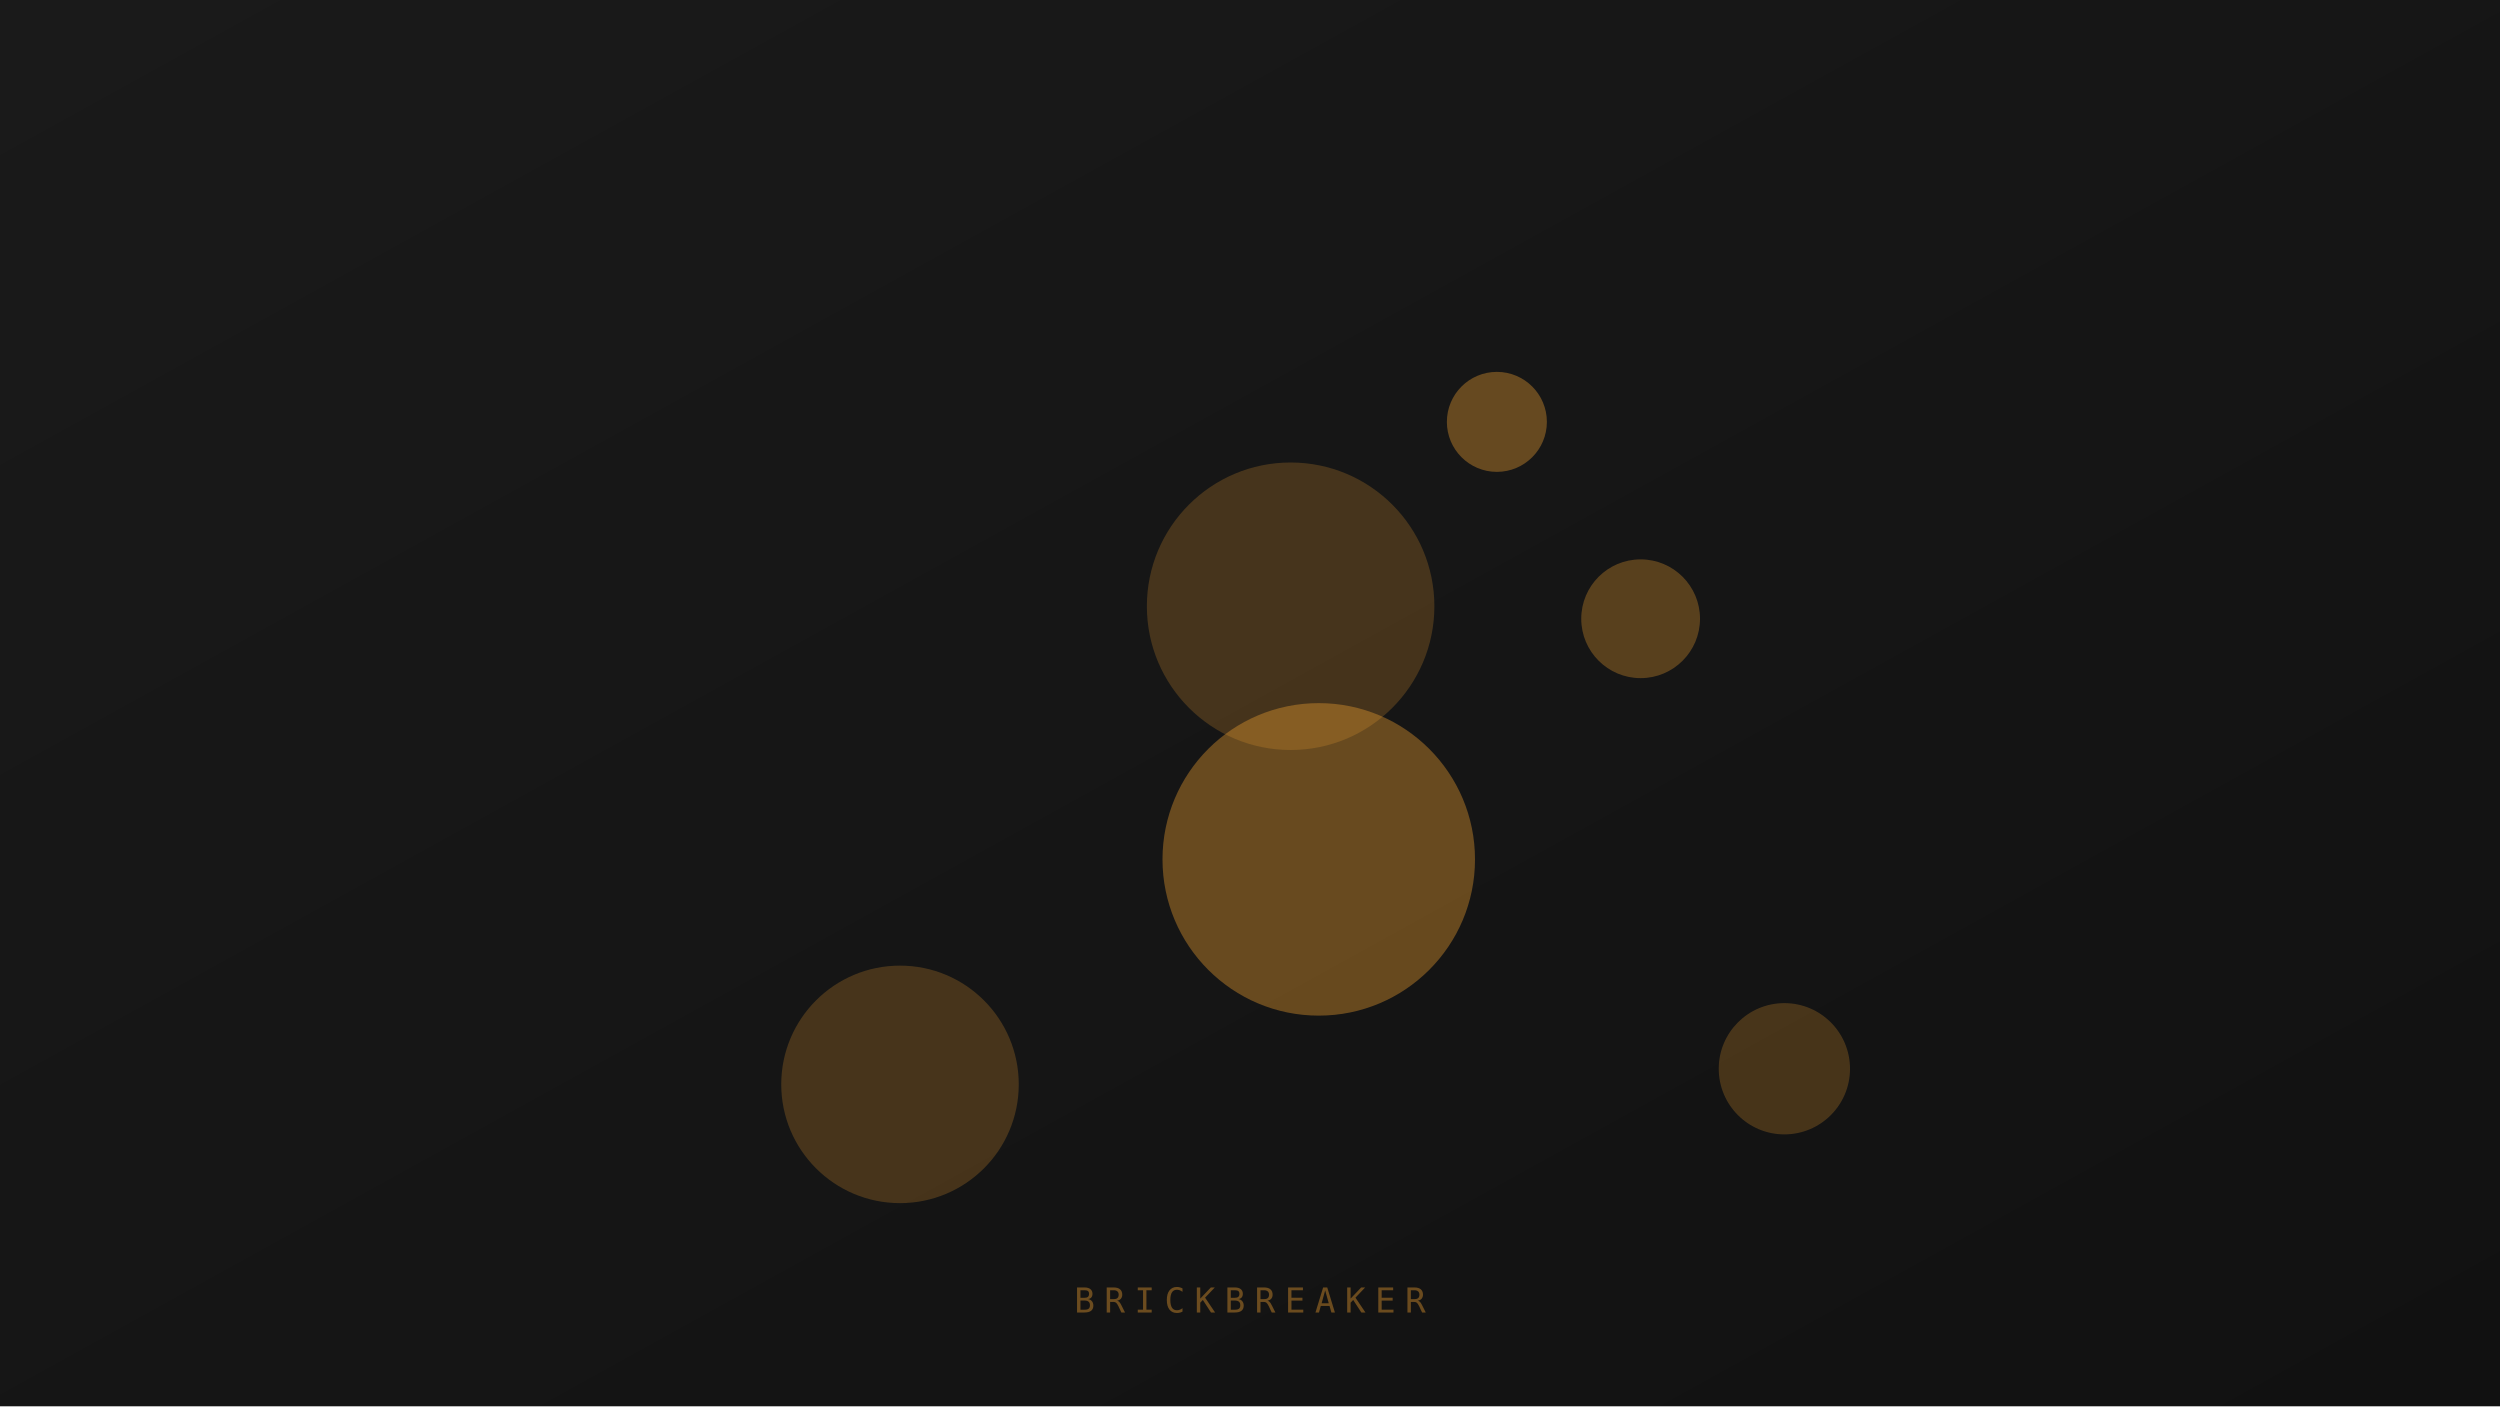
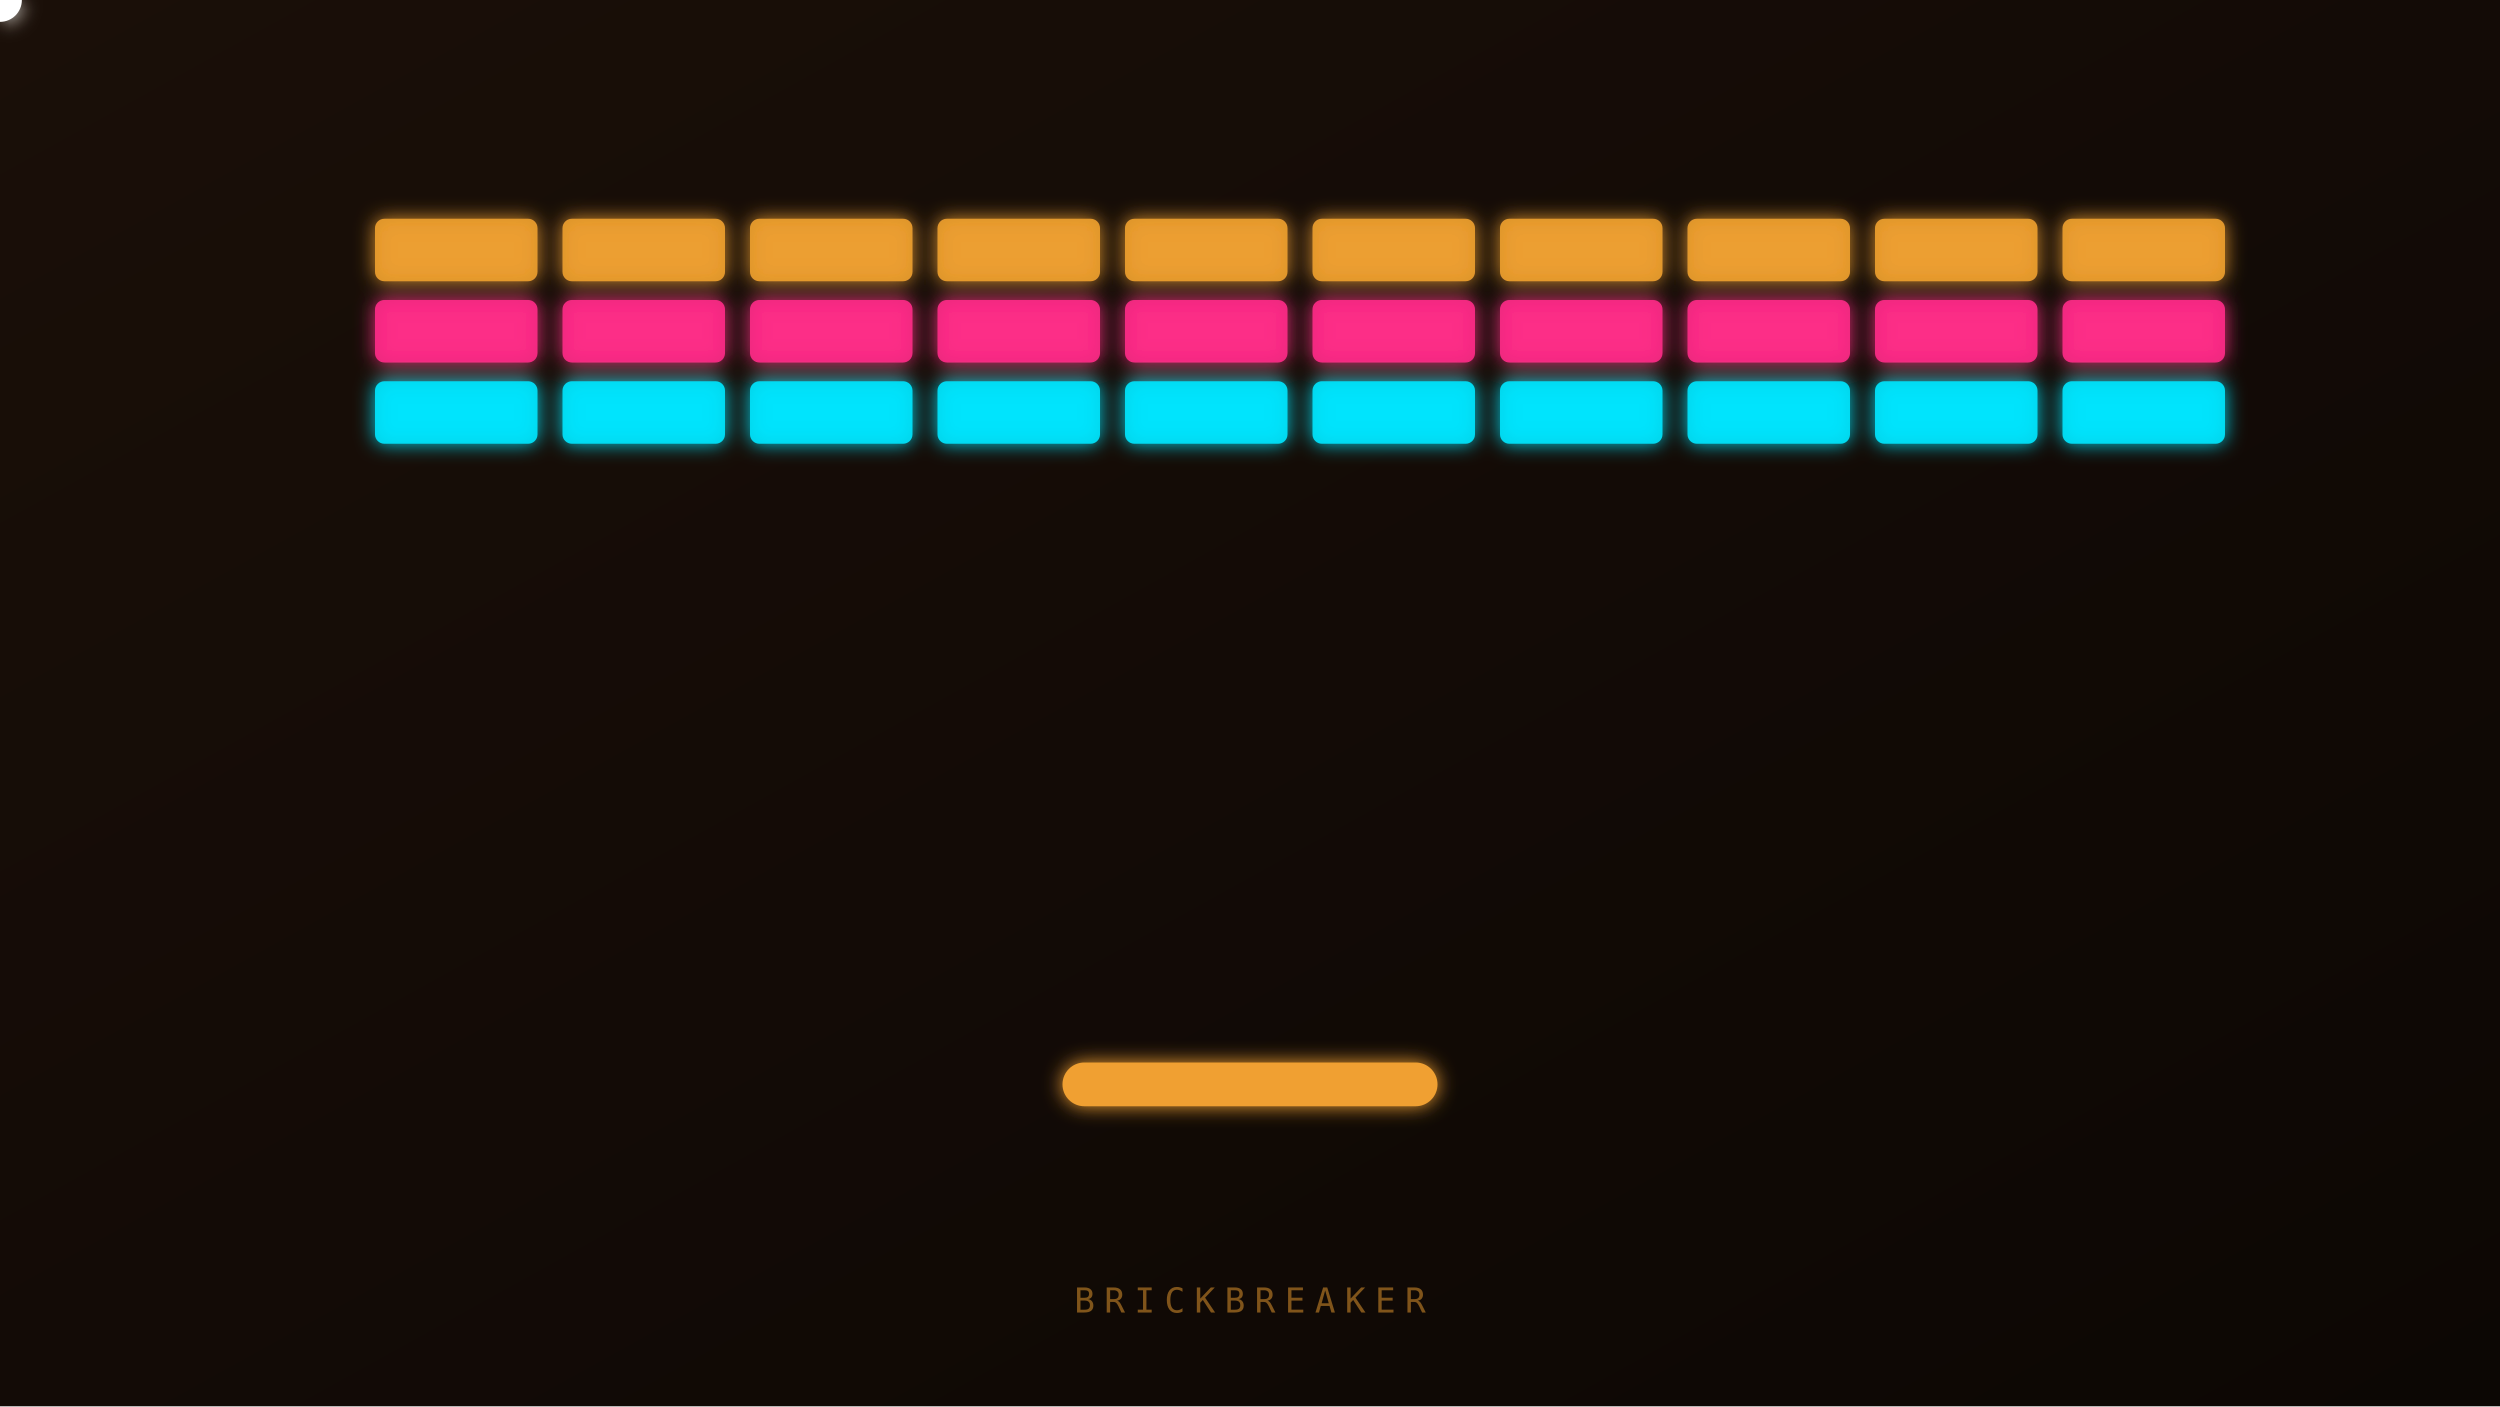
<svg xmlns="http://www.w3.org/2000/svg" viewBox="0 0 800 450" width="800" height="450">
  <defs>
-     <linearGradient id="bg" x1="0" y1="0" x2="1" y2="1">
-       <stop offset="0%" stop-color="#1a1a1a" />
-       <stop offset="100%" stop-color="#111111" />
+     <linearGradient id="bbBg" x1="0" y1="0" x2="1" y2="1">
+       <stop offset="0%" stop-color="#1a0f08" />
+       <stop offset="100%" stop-color="#0c0704" />
    </linearGradient>
+     <filter id="bbGlow" x="-50%" y="-50%" width="200%" height="200%">
+       <feGaussianBlur stdDeviation="3" result="blur" />
+       <feMerge>
+         <feMergeNode in="blur" />
+         <feMergeNode in="SourceGraphic" />
+       </feMerge>
+     </filter>
  </defs>
-   <rect width="800" height="450" fill="url(#bg)" />
-   <g>
-     <circle cx="413" cy="194" r="46" fill="#f0a030" opacity="0.22">
-       <animate attributeName="cx" values="413;417;413" dur="2.62s" begin="0.00s" repeatCount="indefinite" calcMode="spline" keySplines="0.4 0 0.6 1;0.4 0 0.6 1" />
-       <animate attributeName="cy" values="194;185;194" dur="2.62s" begin="0.00s" repeatCount="indefinite" calcMode="spline" keySplines="0.4 0 0.6 1;0.4 0 0.6 1" />
-       <animate attributeName="r" values="46;59;46" dur="2.62s" begin="0.00s" repeatCount="indefinite" calcMode="spline" keySplines="0.4 0 0.6 1;0.4 0 0.6 1" />
+   <rect width="800" height="450" fill="url(#bbBg)" />
+   <g filter="url(#bbGlow)">
+     <g fill="#f0a030">
+       <rect x="120" y="70" width="52" height="20" rx="3" opacity="0.9" />
+       <rect x="180" y="70" width="52" height="20" rx="3" opacity="0.9" />
+       <rect x="240" y="70" width="52" height="20" rx="3" opacity="0.9" />
+       <rect x="300" y="70" width="52" height="20" rx="3" opacity="0.9" />
+       <rect x="360" y="70" width="52" height="20" rx="3" opacity="0.9" />
+       <rect x="420" y="70" width="52" height="20" rx="3" opacity="0.9" />
+       <rect x="480" y="70" width="52" height="20" rx="3" opacity="0.9" />
+       <rect x="540" y="70" width="52" height="20" rx="3" opacity="0.9" />
+       <rect x="600" y="70" width="52" height="20" rx="3" opacity="0.9" />
+       <rect x="660" y="70" width="52" height="20" rx="3" opacity="0.9" />
+     </g>
+     <g fill="#ff2e88">
+       <rect x="120" y="96" width="52" height="20" rx="3" opacity="0.9" />
+       <rect x="180" y="96" width="52" height="20" rx="3" opacity="0.9" />
+       <rect x="240" y="96" width="52" height="20" rx="3" opacity="0.9" />
+       <rect x="300" y="96" width="52" height="20" rx="3" opacity="0.9" />
+       <rect x="360" y="96" width="52" height="20" rx="3" opacity="0.9" />
+       <rect x="420" y="96" width="52" height="20" rx="3" opacity="0.9" />
+       <rect x="480" y="96" width="52" height="20" rx="3" opacity="0.9" />
+       <rect x="540" y="96" width="52" height="20" rx="3" opacity="0.9" />
+       <rect x="600" y="96" width="52" height="20" rx="3" opacity="0.9" />
+       <rect x="660" y="96" width="52" height="20" rx="3" opacity="0.9" />
+     </g>
+     <g fill="#00e5ff">
+       <rect x="120" y="122" width="52" height="20" rx="3" opacity="0.9" />
+       <rect x="180" y="122" width="52" height="20" rx="3" opacity="0.9">
+         <animate attributeName="opacity" values="0.9;0.9;0;0;0.9" keyTimes="0;0.249;0.25;0.999;1" dur="5s" repeatCount="indefinite" />
+       </rect>
+       <rect x="240" y="122" width="52" height="20" rx="3" opacity="0.9" />
+       <rect x="300" y="122" width="52" height="20" rx="3" opacity="0.9" />
+       <rect x="360" y="122" width="52" height="20" rx="3" opacity="0.9" />
+       <rect x="420" y="122" width="52" height="20" rx="3" opacity="0.9" />
+       <rect x="480" y="122" width="52" height="20" rx="3" opacity="0.9" />
+       <rect x="540" y="122" width="52" height="20" rx="3" opacity="0.9" />
+       <rect x="600" y="122" width="52" height="20" rx="3" opacity="0.9" />
+       <rect x="660" y="122" width="52" height="20" rx="3" opacity="0.9">
+         <animate attributeName="opacity" values="0.9;0.9;0;0;0.9" keyTimes="0;0.749;0.75;0.999;1" dur="5s" repeatCount="indefinite" />
+       </rect>
+     </g>
+   </g>
+   <rect x="340" y="340" width="120" height="14" rx="7" fill="#f0a030" filter="url(#bbGlow)">
+     <animate attributeName="y" values="340;340;342;340;340;342;340;340" keyTimes="0;0.48;0.5;0.52;0.98;1;1;1" dur="5s" repeatCount="indefinite" />
+   </rect>
+   <circle r="5" fill="#f0a030" opacity="0.25" filter="url(#bbGlow)">
+     <animate attributeName="cx" values="400;206;400;686;400" keyTimes="0;0.245;0.5;0.745;1" dur="5s" repeatCount="indefinite" />
+     <animate attributeName="cy" values="333;149;333;149;333" keyTimes="0;0.245;0.5;0.745;1" dur="5s" repeatCount="indefinite" />
+   </circle>
+   <circle r="7" fill="#ffffff" filter="url(#bbGlow)">
+     <animate attributeName="cx" values="400;206;400;686;400" keyTimes="0;0.25;0.5;0.75;1" dur="5s" repeatCount="indefinite" />
+     <animate attributeName="cy" values="333;149;333;149;333" keyTimes="0;0.25;0.5;0.75;1" dur="5s" repeatCount="indefinite" />
+   </circle>
+   <g fill="#00e5ff">
+     <circle cx="206" cy="132" r="0" opacity="0">
+       <animate attributeName="r" values="0;0;18;0" keyTimes="0;0.249;0.3;0.4" dur="5s" repeatCount="indefinite" />
+       <animate attributeName="opacity" values="0;0;0.5;0" keyTimes="0;0.249;0.3;0.4" dur="5s" repeatCount="indefinite" />
+       <animate attributeName="stroke-width" values="0;0;3;0" keyTimes="0;0.249;0.3;0.4" dur="5s" repeatCount="indefinite" />
    </circle>
-     <circle cx="479" cy="135" r="16" fill="#f0a030" opacity="0.37">
-       <animate attributeName="cx" values="479;459;479" dur="3.51s" begin="0.30s" repeatCount="indefinite" calcMode="spline" keySplines="0.4 0 0.6 1;0.4 0 0.6 1" />
-       <animate attributeName="cy" values="135;153;135" dur="3.51s" begin="0.30s" repeatCount="indefinite" calcMode="spline" keySplines="0.4 0 0.6 1;0.4 0 0.6 1" />
-       <animate attributeName="r" values="16;21;16" dur="3.51s" begin="0.30s" repeatCount="indefinite" calcMode="spline" keySplines="0.4 0 0.6 1;0.4 0 0.6 1" />
+     <g opacity="0">
+       <animate attributeName="opacity" values="0;0;1;0" keyTimes="0;0.249;0.28;0.42" dur="5s" repeatCount="indefinite" />
+       <rect x="198" y="124" width="4" height="4" rx="1">
+         <animateTransform attributeName="transform" type="translate" values="0,0;-14,-10" keyTimes="0;1" dur="5s" repeatCount="indefinite" />
+       </rect>
+       <rect x="210" y="122" width="4" height="4" rx="1">
+         <animateTransform attributeName="transform" type="translate" values="0,0;12,-12" keyTimes="0;1" dur="5s" repeatCount="indefinite" />
+       </rect>
+       <rect x="204" y="138" width="3" height="3" rx="1">
+         <animateTransform attributeName="transform" type="translate" values="0,0;-8,14" keyTimes="0;1" dur="5s" repeatCount="indefinite" />
+       </rect>
+       <rect x="214" y="140" width="3" height="3" rx="1">
+         <animateTransform attributeName="transform" type="translate" values="0,0;10,12" keyTimes="0;1" dur="5s" repeatCount="indefinite" />
+       </rect>
+     </g>
+   </g>
+   <g fill="#00e5ff">
+     <circle cx="686" cy="132" r="0" opacity="0">
+       <animate attributeName="r" values="0;0;18;0" keyTimes="0;0.749;0.8;0.9" dur="5s" repeatCount="indefinite" />
+       <animate attributeName="opacity" values="0;0;0.5;0" keyTimes="0;0.749;0.8;0.9" dur="5s" repeatCount="indefinite" />
    </circle>
-     <circle cx="525" cy="198" r="19" fill="#f0a030" opacity="0.31">
-       <animate attributeName="cx" values="525;544;525" dur="4.16s" begin="0.60s" repeatCount="indefinite" calcMode="spline" keySplines="0.4 0 0.6 1;0.4 0 0.6 1" />
-       <animate attributeName="cy" values="198;205;198" dur="4.16s" begin="0.60s" repeatCount="indefinite" calcMode="spline" keySplines="0.4 0 0.6 1;0.4 0 0.6 1" />
-       <animate attributeName="r" values="19;25;19" dur="4.16s" begin="0.60s" repeatCount="indefinite" calcMode="spline" keySplines="0.4 0 0.6 1;0.4 0 0.6 1" />
-     </circle>
-     <circle cx="288" cy="347" r="38" fill="#f0a030" opacity="0.23">
-       <animate attributeName="cx" values="288;298;288" dur="2.77s" begin="0.90s" repeatCount="indefinite" calcMode="spline" keySplines="0.4 0 0.6 1;0.4 0 0.6 1" />
-       <animate attributeName="cy" values="347;345;347" dur="2.77s" begin="0.90s" repeatCount="indefinite" calcMode="spline" keySplines="0.4 0 0.6 1;0.4 0 0.6 1" />
-       <animate attributeName="r" values="38;50;38" dur="2.77s" begin="0.90s" repeatCount="indefinite" calcMode="spline" keySplines="0.4 0 0.6 1;0.4 0 0.6 1" />
-     </circle>
-     <circle cx="571" cy="342" r="21" fill="#f0a030" opacity="0.24">
-       <animate attributeName="cx" values="571;582;571" dur="4.17s" begin="1.20s" repeatCount="indefinite" calcMode="spline" keySplines="0.4 0 0.6 1;0.4 0 0.6 1" />
-       <animate attributeName="cy" values="342;354;342" dur="4.17s" begin="1.20s" repeatCount="indefinite" calcMode="spline" keySplines="0.4 0 0.6 1;0.4 0 0.6 1" />
-       <animate attributeName="r" values="21;27;21" dur="4.17s" begin="1.20s" repeatCount="indefinite" calcMode="spline" keySplines="0.4 0 0.6 1;0.4 0 0.6 1" />
-     </circle>
-     <circle cx="422" cy="275" r="50" fill="#f0a030" opacity="0.38">
-       <animate attributeName="cx" values="422;422;422" dur="3.71s" begin="1.50s" repeatCount="indefinite" calcMode="spline" keySplines="0.4 0 0.6 1;0.4 0 0.6 1" />
-       <animate attributeName="cy" values="275;294;275" dur="3.71s" begin="1.50s" repeatCount="indefinite" calcMode="spline" keySplines="0.4 0 0.6 1;0.4 0 0.6 1" />
-       <animate attributeName="r" values="50;65;50" dur="3.71s" begin="1.50s" repeatCount="indefinite" calcMode="spline" keySplines="0.4 0 0.6 1;0.4 0 0.6 1" />
-     </circle>
+     <g opacity="0">
+       <animate attributeName="opacity" values="0;0;1;0" keyTimes="0;0.749;0.78;0.92" dur="5s" repeatCount="indefinite" />
+       <rect x="678" y="124" width="4" height="4" rx="1">
+         <animateTransform attributeName="transform" type="translate" values="0,0;-14,-10" keyTimes="0;1" dur="5s" repeatCount="indefinite" />
+       </rect>
+       <rect x="690" y="122" width="4" height="4" rx="1">
+         <animateTransform attributeName="transform" type="translate" values="0,0;12,-12" keyTimes="0;1" dur="5s" repeatCount="indefinite" />
+       </rect>
+       <rect x="684" y="138" width="3" height="3" rx="1">
+         <animateTransform attributeName="transform" type="translate" values="0,0;-8,14" keyTimes="0;1" dur="5s" repeatCount="indefinite" />
+       </rect>
+       <rect x="694" y="140" width="3" height="3" rx="1">
+         <animateTransform attributeName="transform" type="translate" values="0,0;10,12" keyTimes="0;1" dur="5s" repeatCount="indefinite" />
+       </rect>
+     </g>
  </g>
-   <text x="400" y="420" fill="#f0a030" font-family="monospace" font-size="11" font-weight="500" text-anchor="middle" letter-spacing="3" opacity="0.4">BRICKBREAKER</text>
+   <text x="400" y="420" fill="#f0a030" font-family="monospace" font-size="11" font-weight="500" text-anchor="middle" letter-spacing="3" opacity="0.5">BRICKBREAKER</text>
</svg>
